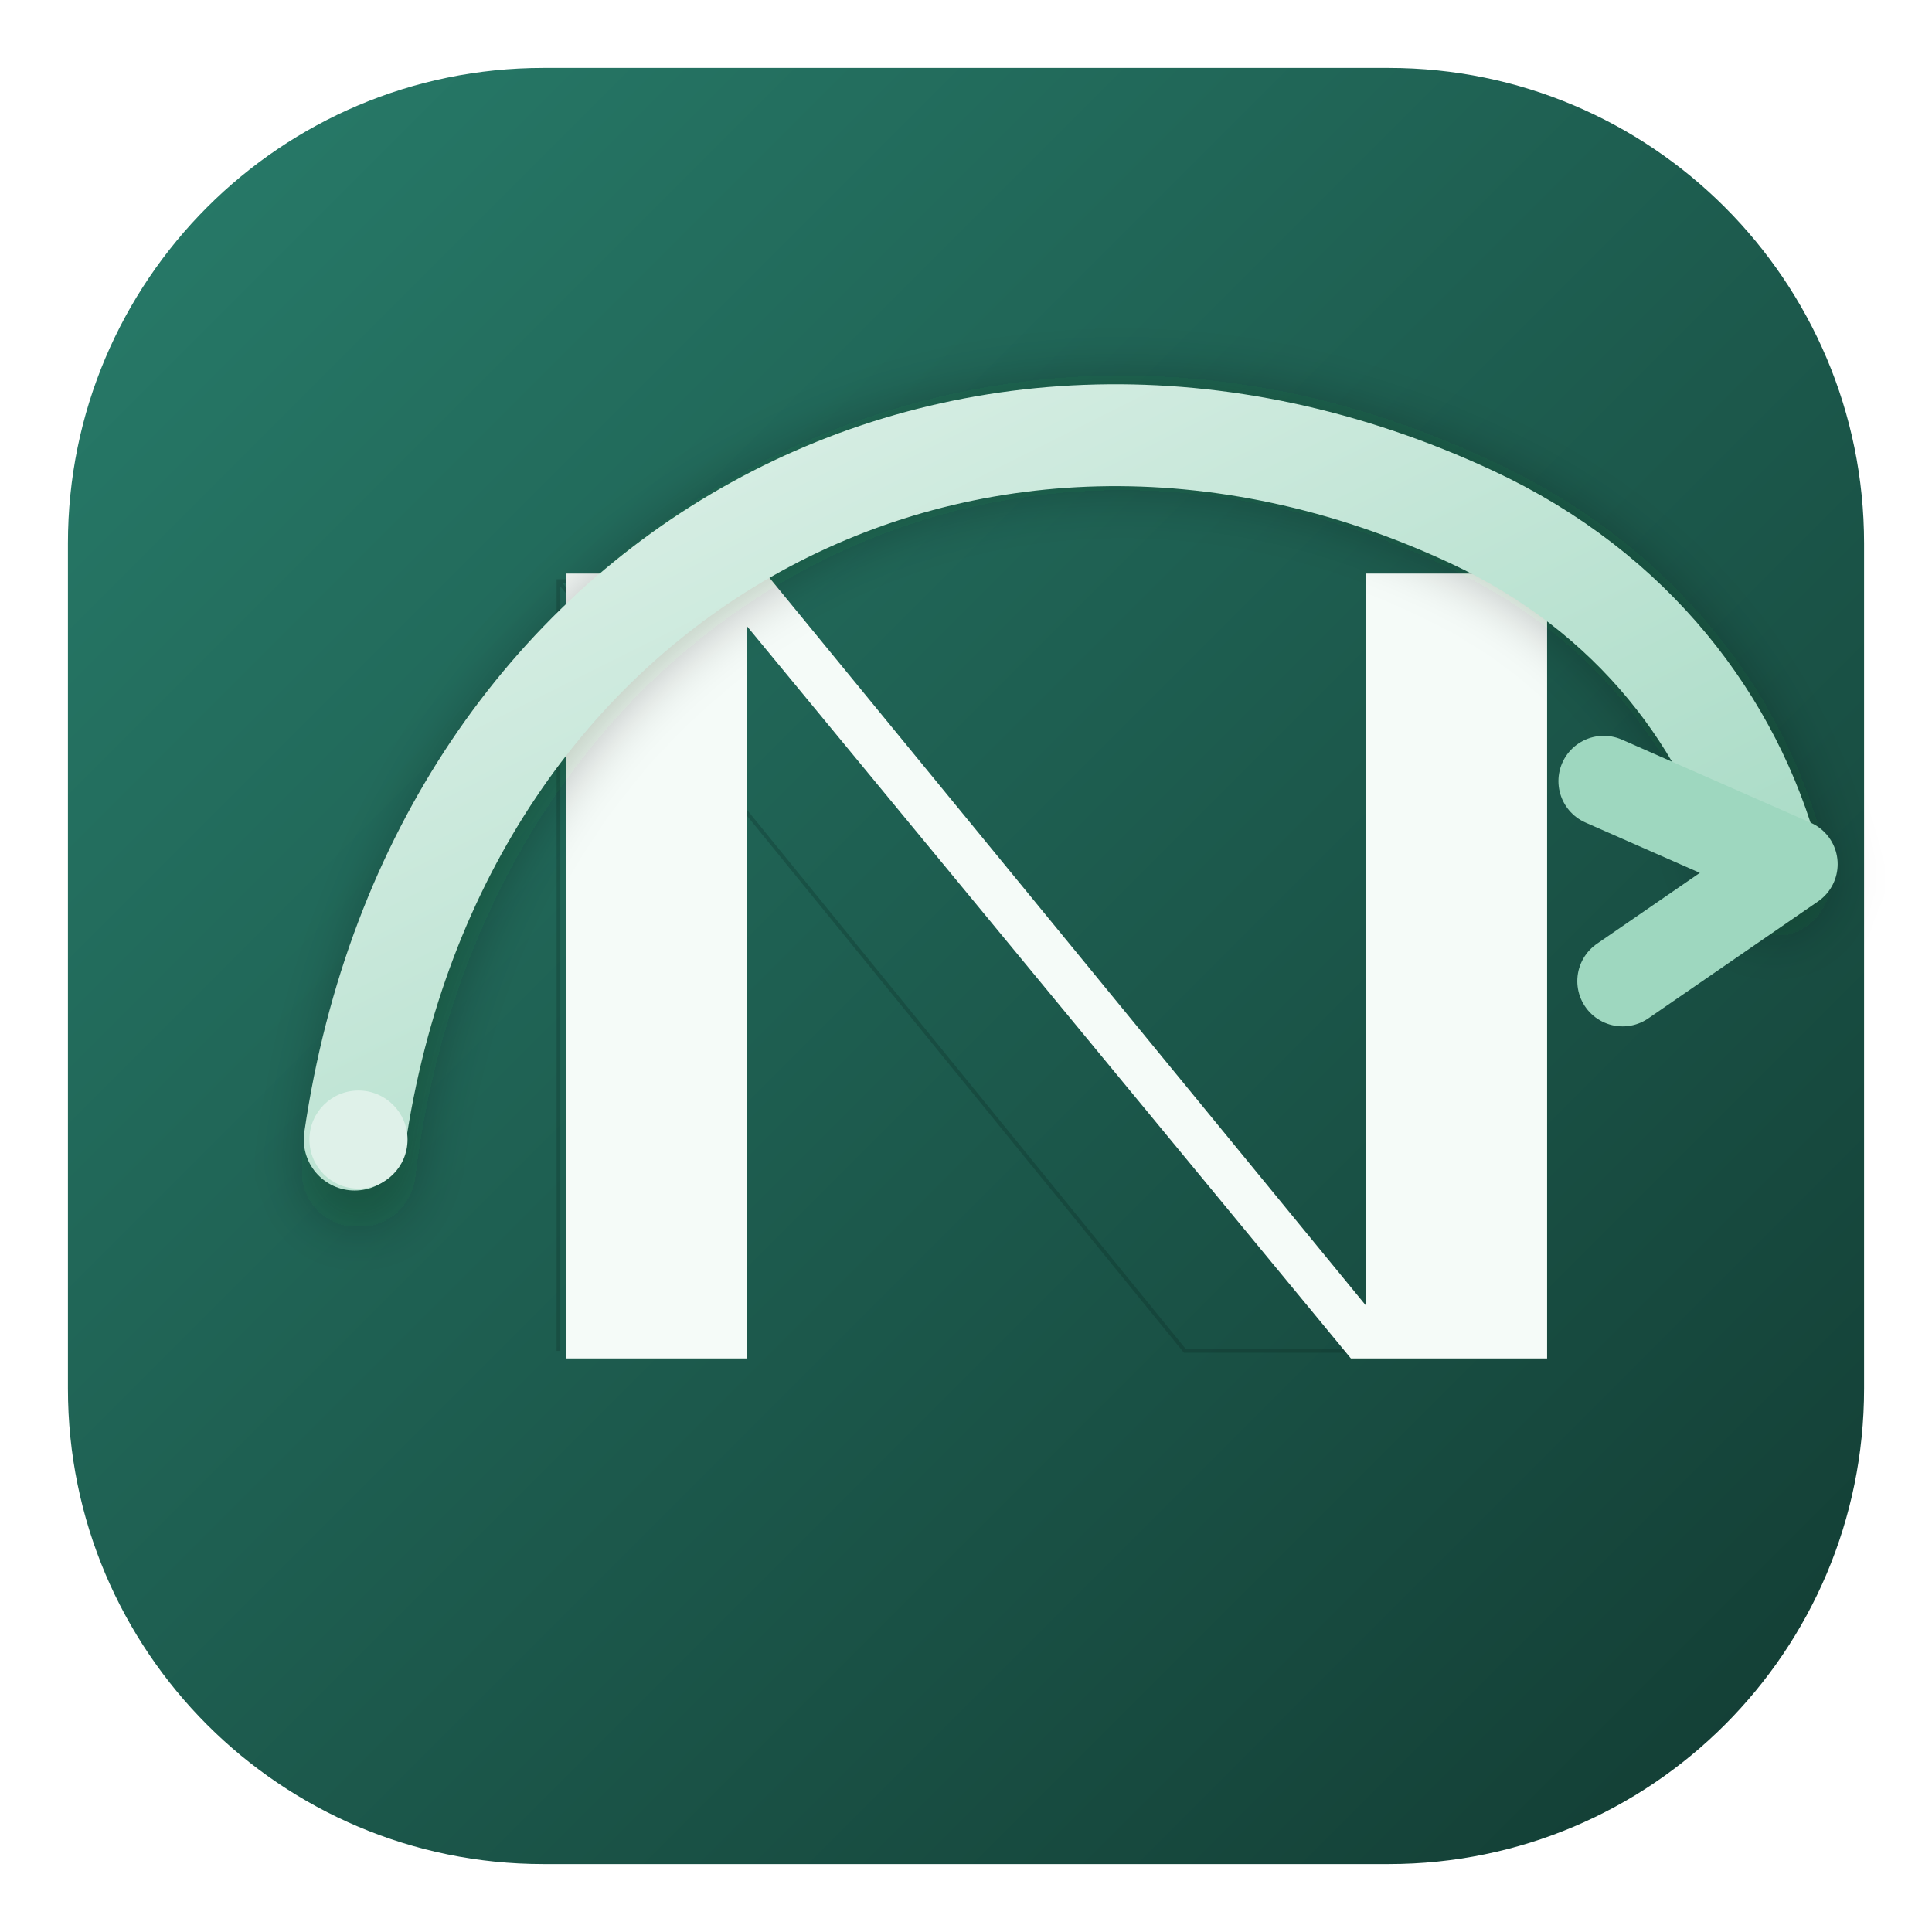
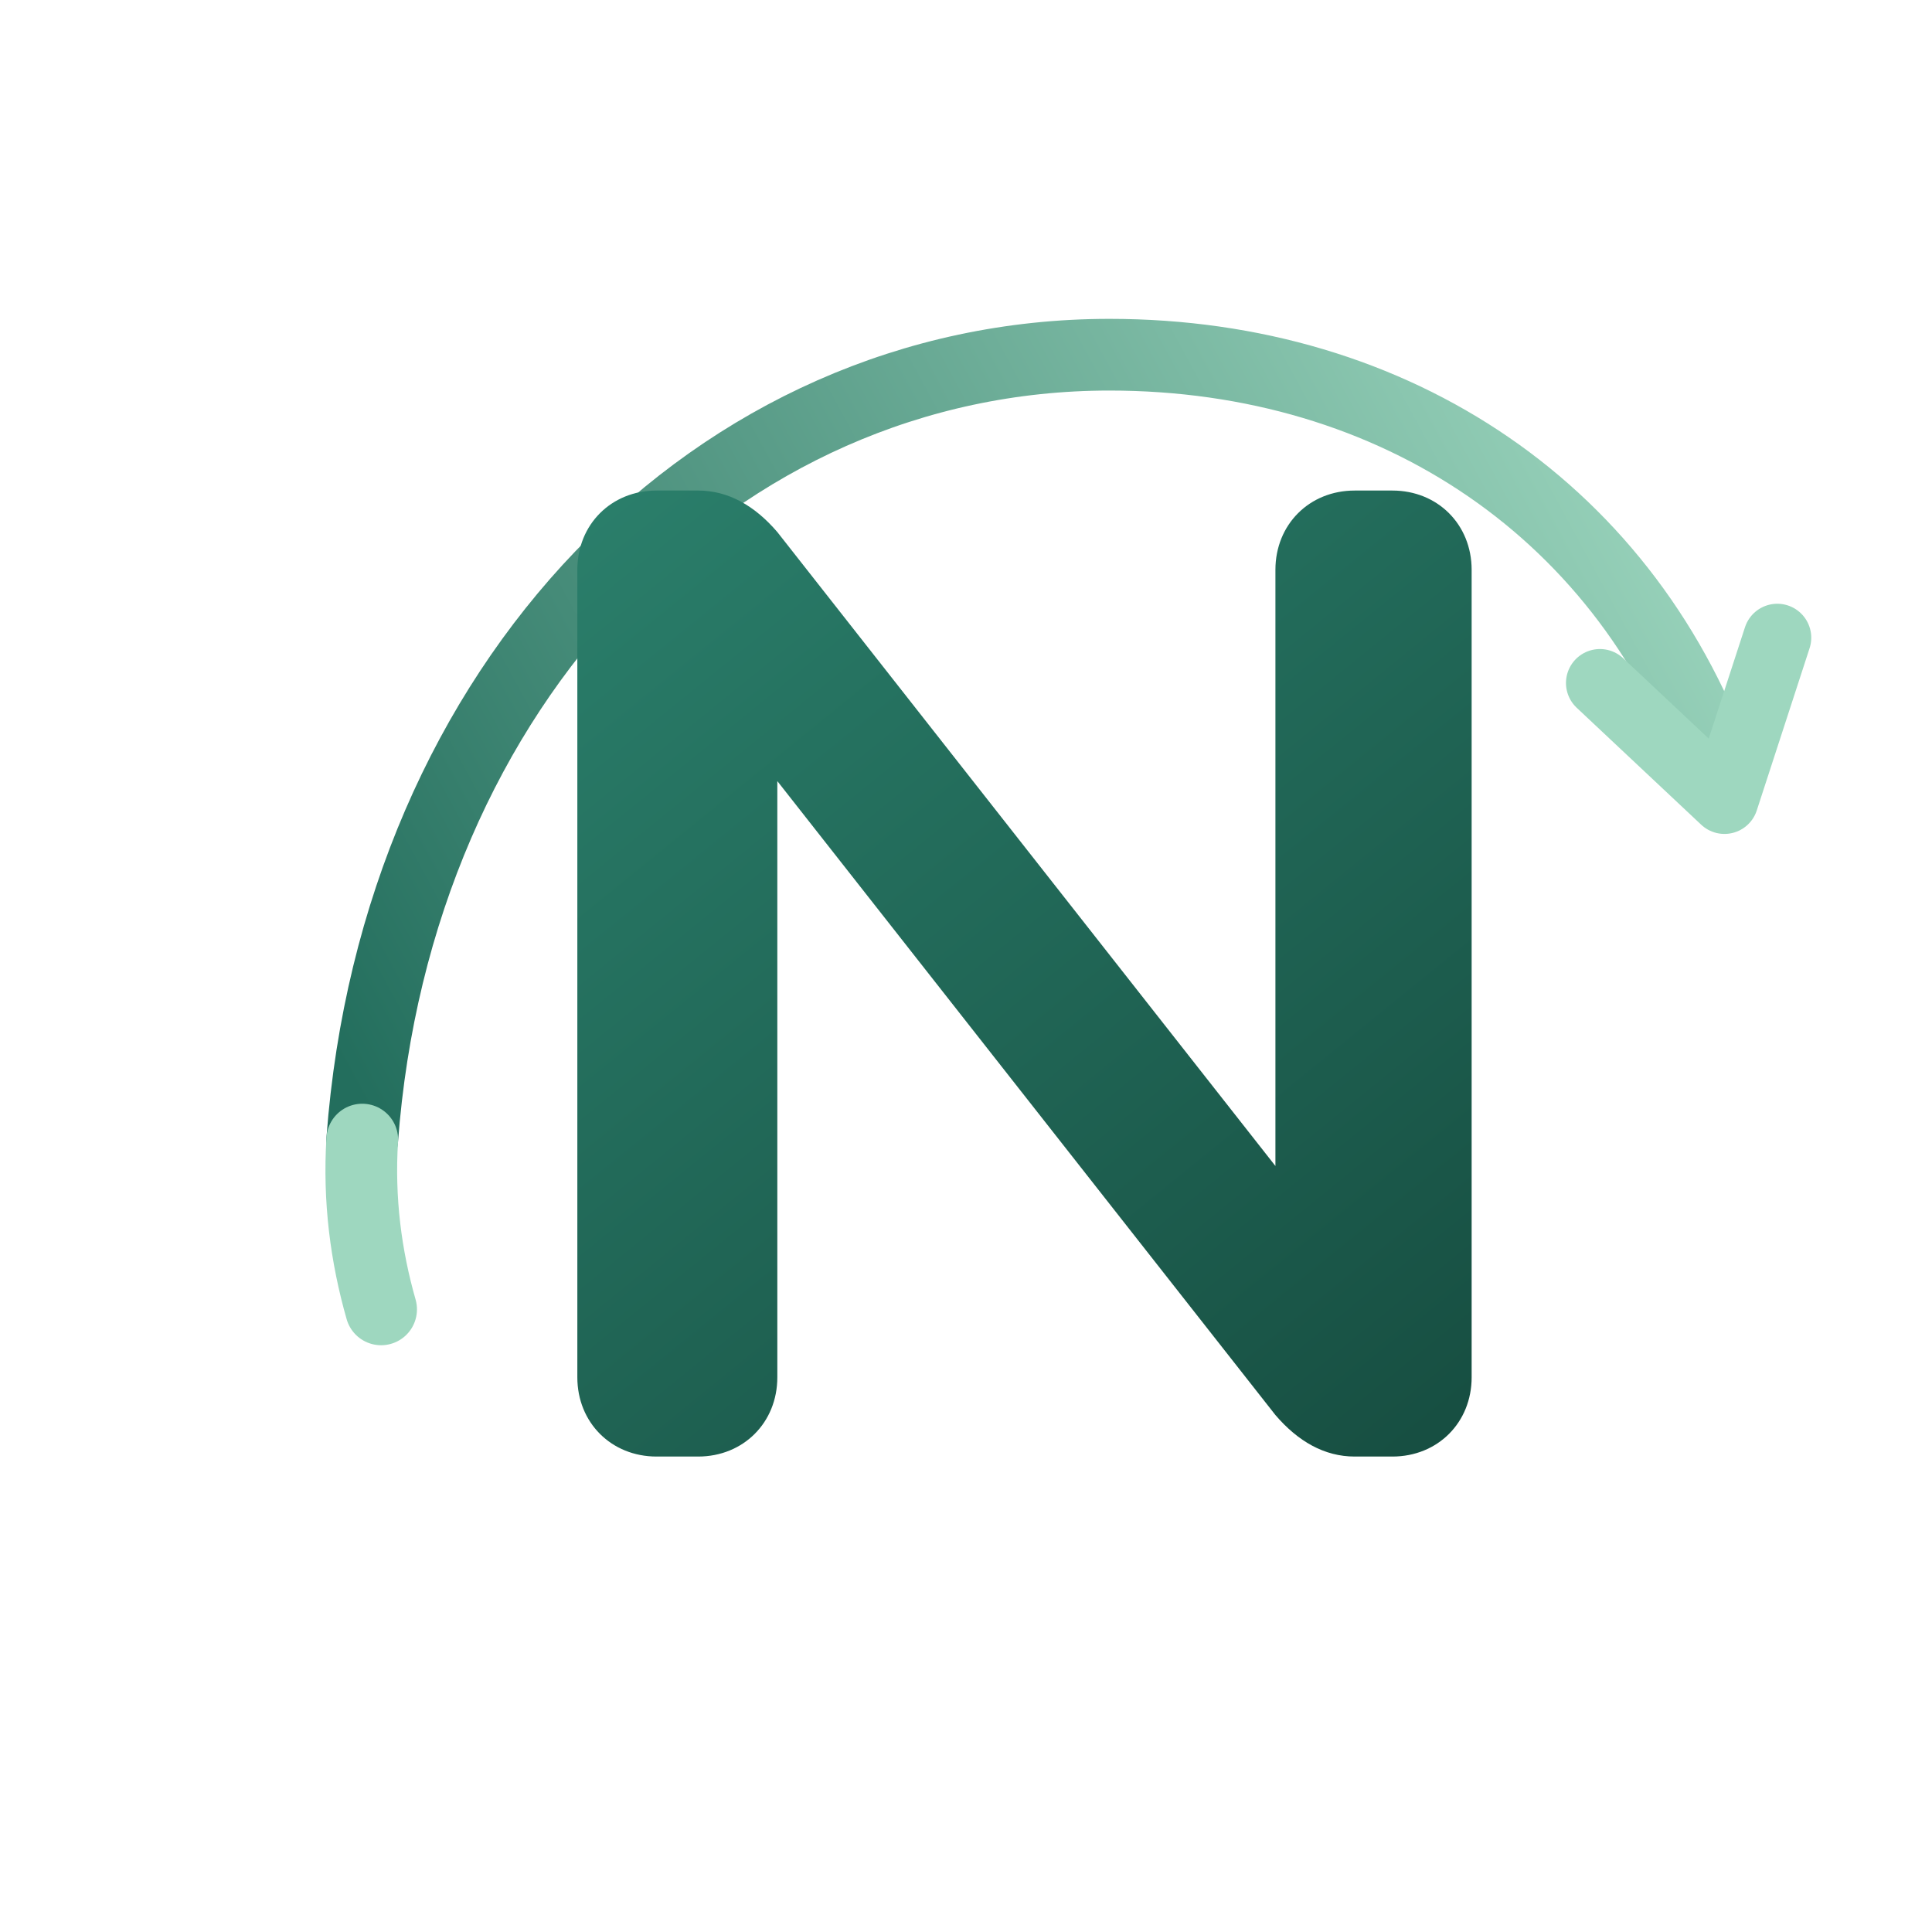
- <svg xmlns="http://www.w3.org/2000/svg" viewBox="0 0 512 512">
+ <svg xmlns="http://www.w3.org/2000/svg" viewBox="0 0 512 512" role="img" aria-label="NOVARO">
  <defs>
-     <linearGradient id="bg" x1="0" y1="0" x2="1" y2="1">
-       <stop stop-color="#287d6b" />
-       <stop offset="1" stop-color="#123b32" />
+     <linearGradient id="n" x1="150" y1="125" x2="365" y2="390" gradientUnits="userSpaceOnUse">
+       <stop stop-color="#2B806C" />
+       <stop offset="1" stop-color="#174F42" />
    </linearGradient>
-     <linearGradient id="mint" x1="0" y1="0" x2="1" y2="1">
-       <stop stop-color="#dff1e9" />
-       <stop offset="1" stop-color="#9ed7bf" />
+     <linearGradient id="orbit" x1="100" y1="300" x2="450" y2="110" gradientUnits="userSpaceOnUse">
+       <stop stop-color="#236E5D" />
+       <stop offset="1" stop-color="#9ED7BF" />
    </linearGradient>
-     <filter id="shadow" x="-30%" y="-30%" width="160%" height="160%">
-       <feGaussianBlur stdDeviation="7" />
-     </filter>
  </defs>
-   <rect x="18" y="18" width="476" height="476" rx="126" fill="url(#bg)" />
-   <path d="M148 358V154h48l168 204h-50L148 154" fill="none" stroke="#061f19" stroke-opacity=".22" stroke-width="1" />
-   <path d="M150 360V152h53l159 194V152h48v208h-52L198 166v194z" fill="#f5fbf8" />
-   <path d="M95 310C114 155 257 72 391 137c44 21 70 57 79 96" fill="none" stroke="#061f19" stroke-opacity=".24" stroke-width="30" stroke-linecap="round" filter="url(#shadow)" />
-   <path d="M94 302C116 151 257 75 390 137c43 20 69 55 79 92" fill="none" stroke="url(#mint)" stroke-width="27" stroke-linecap="round" />
-   <path d="M425 207l50 22-45 31" fill="none" stroke="#9ed7bf" stroke-width="24" stroke-linecap="round" stroke-linejoin="round" />
-   <circle cx="95" cy="302" r="13" fill="#dff1e9" />
+   <path d="M96 302C105 181 190 94 294 94c76 0 138 42 162 112" fill="none" stroke="url(#orbit)" stroke-width="19" stroke-linecap="round" />
+   <path d="m424 181 33 31 14-43" fill="none" stroke="#9ED7BF" stroke-width="18" stroke-linecap="round" stroke-linejoin="round" />
+   <path d="M153 365V151c0-12 9-21 21-21h11c8 0 15 4 21 11l132 168V151c0-12 9-21 21-21h10c12 0 21 9 21 21v214c0 12-9 21-21 21h-10c-8 0-15-4-21-11L206 207v158c0 12-9 21-21 21h-11c-12 0-21-9-21-21Z" fill="url(#n)" />
+   <path d="M96 302c-1 16 1 31 5 45" fill="none" stroke="#9ED7BF" stroke-width="19" stroke-linecap="round" />
</svg>
